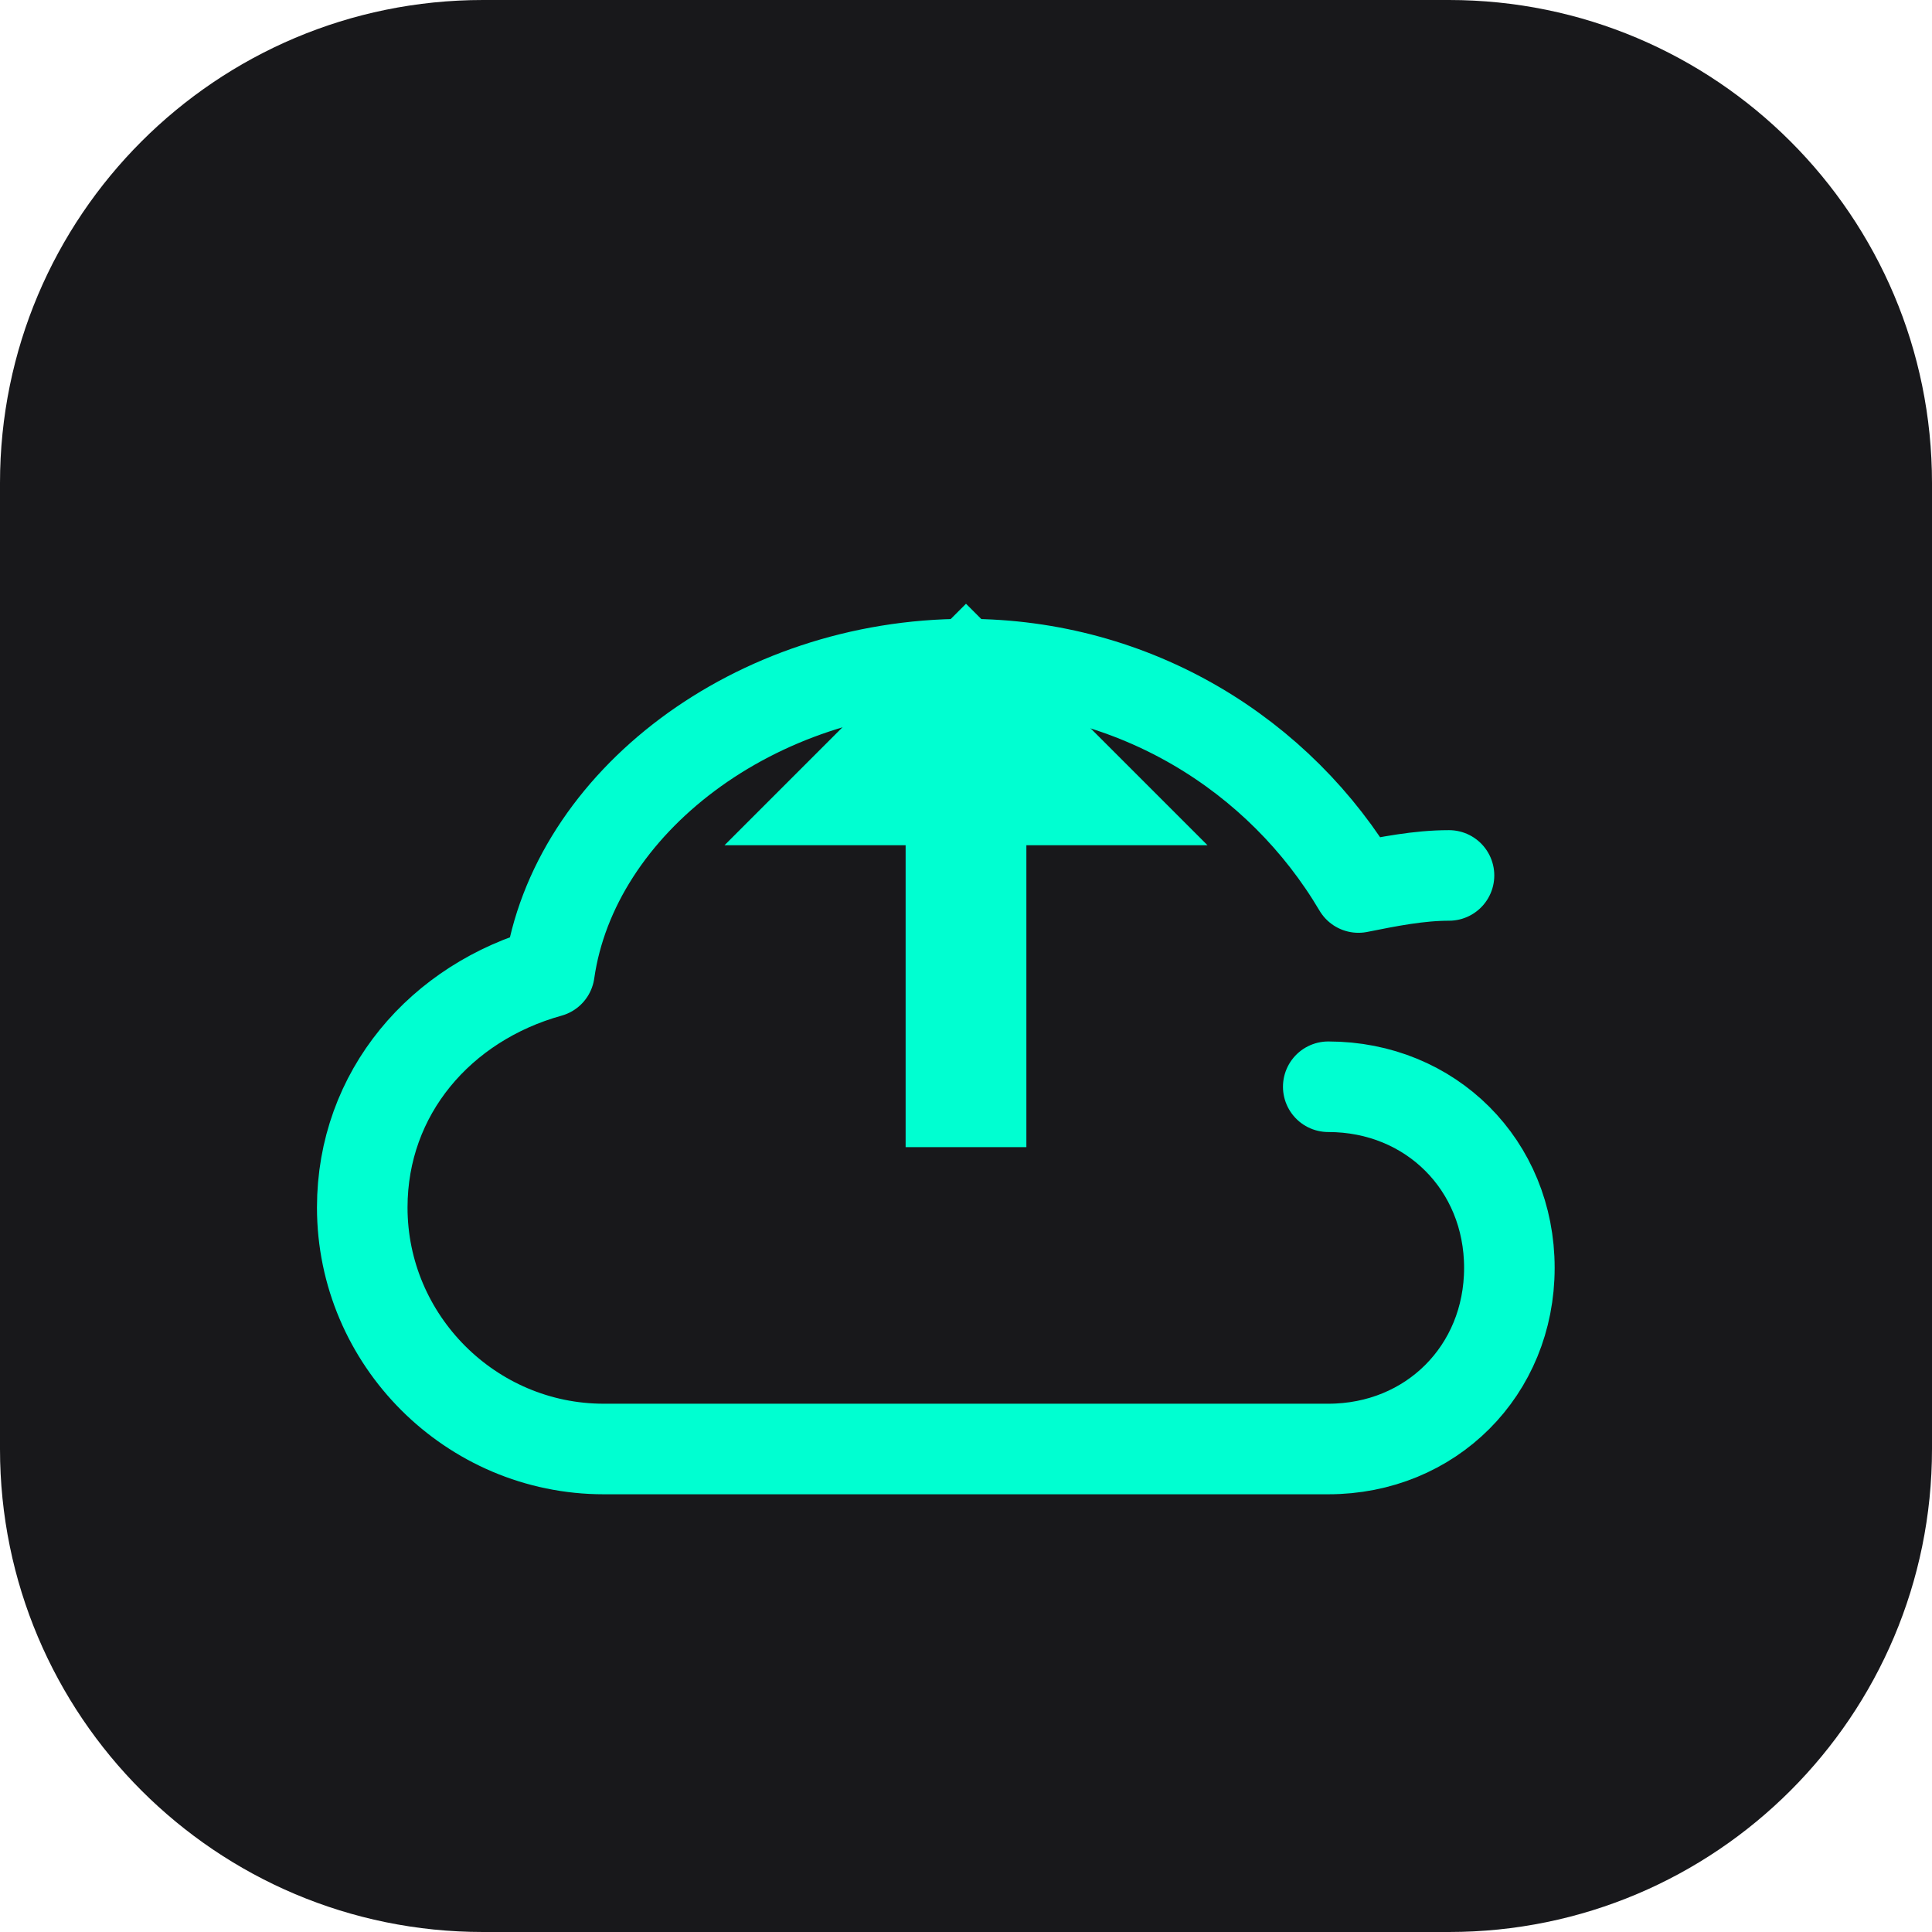
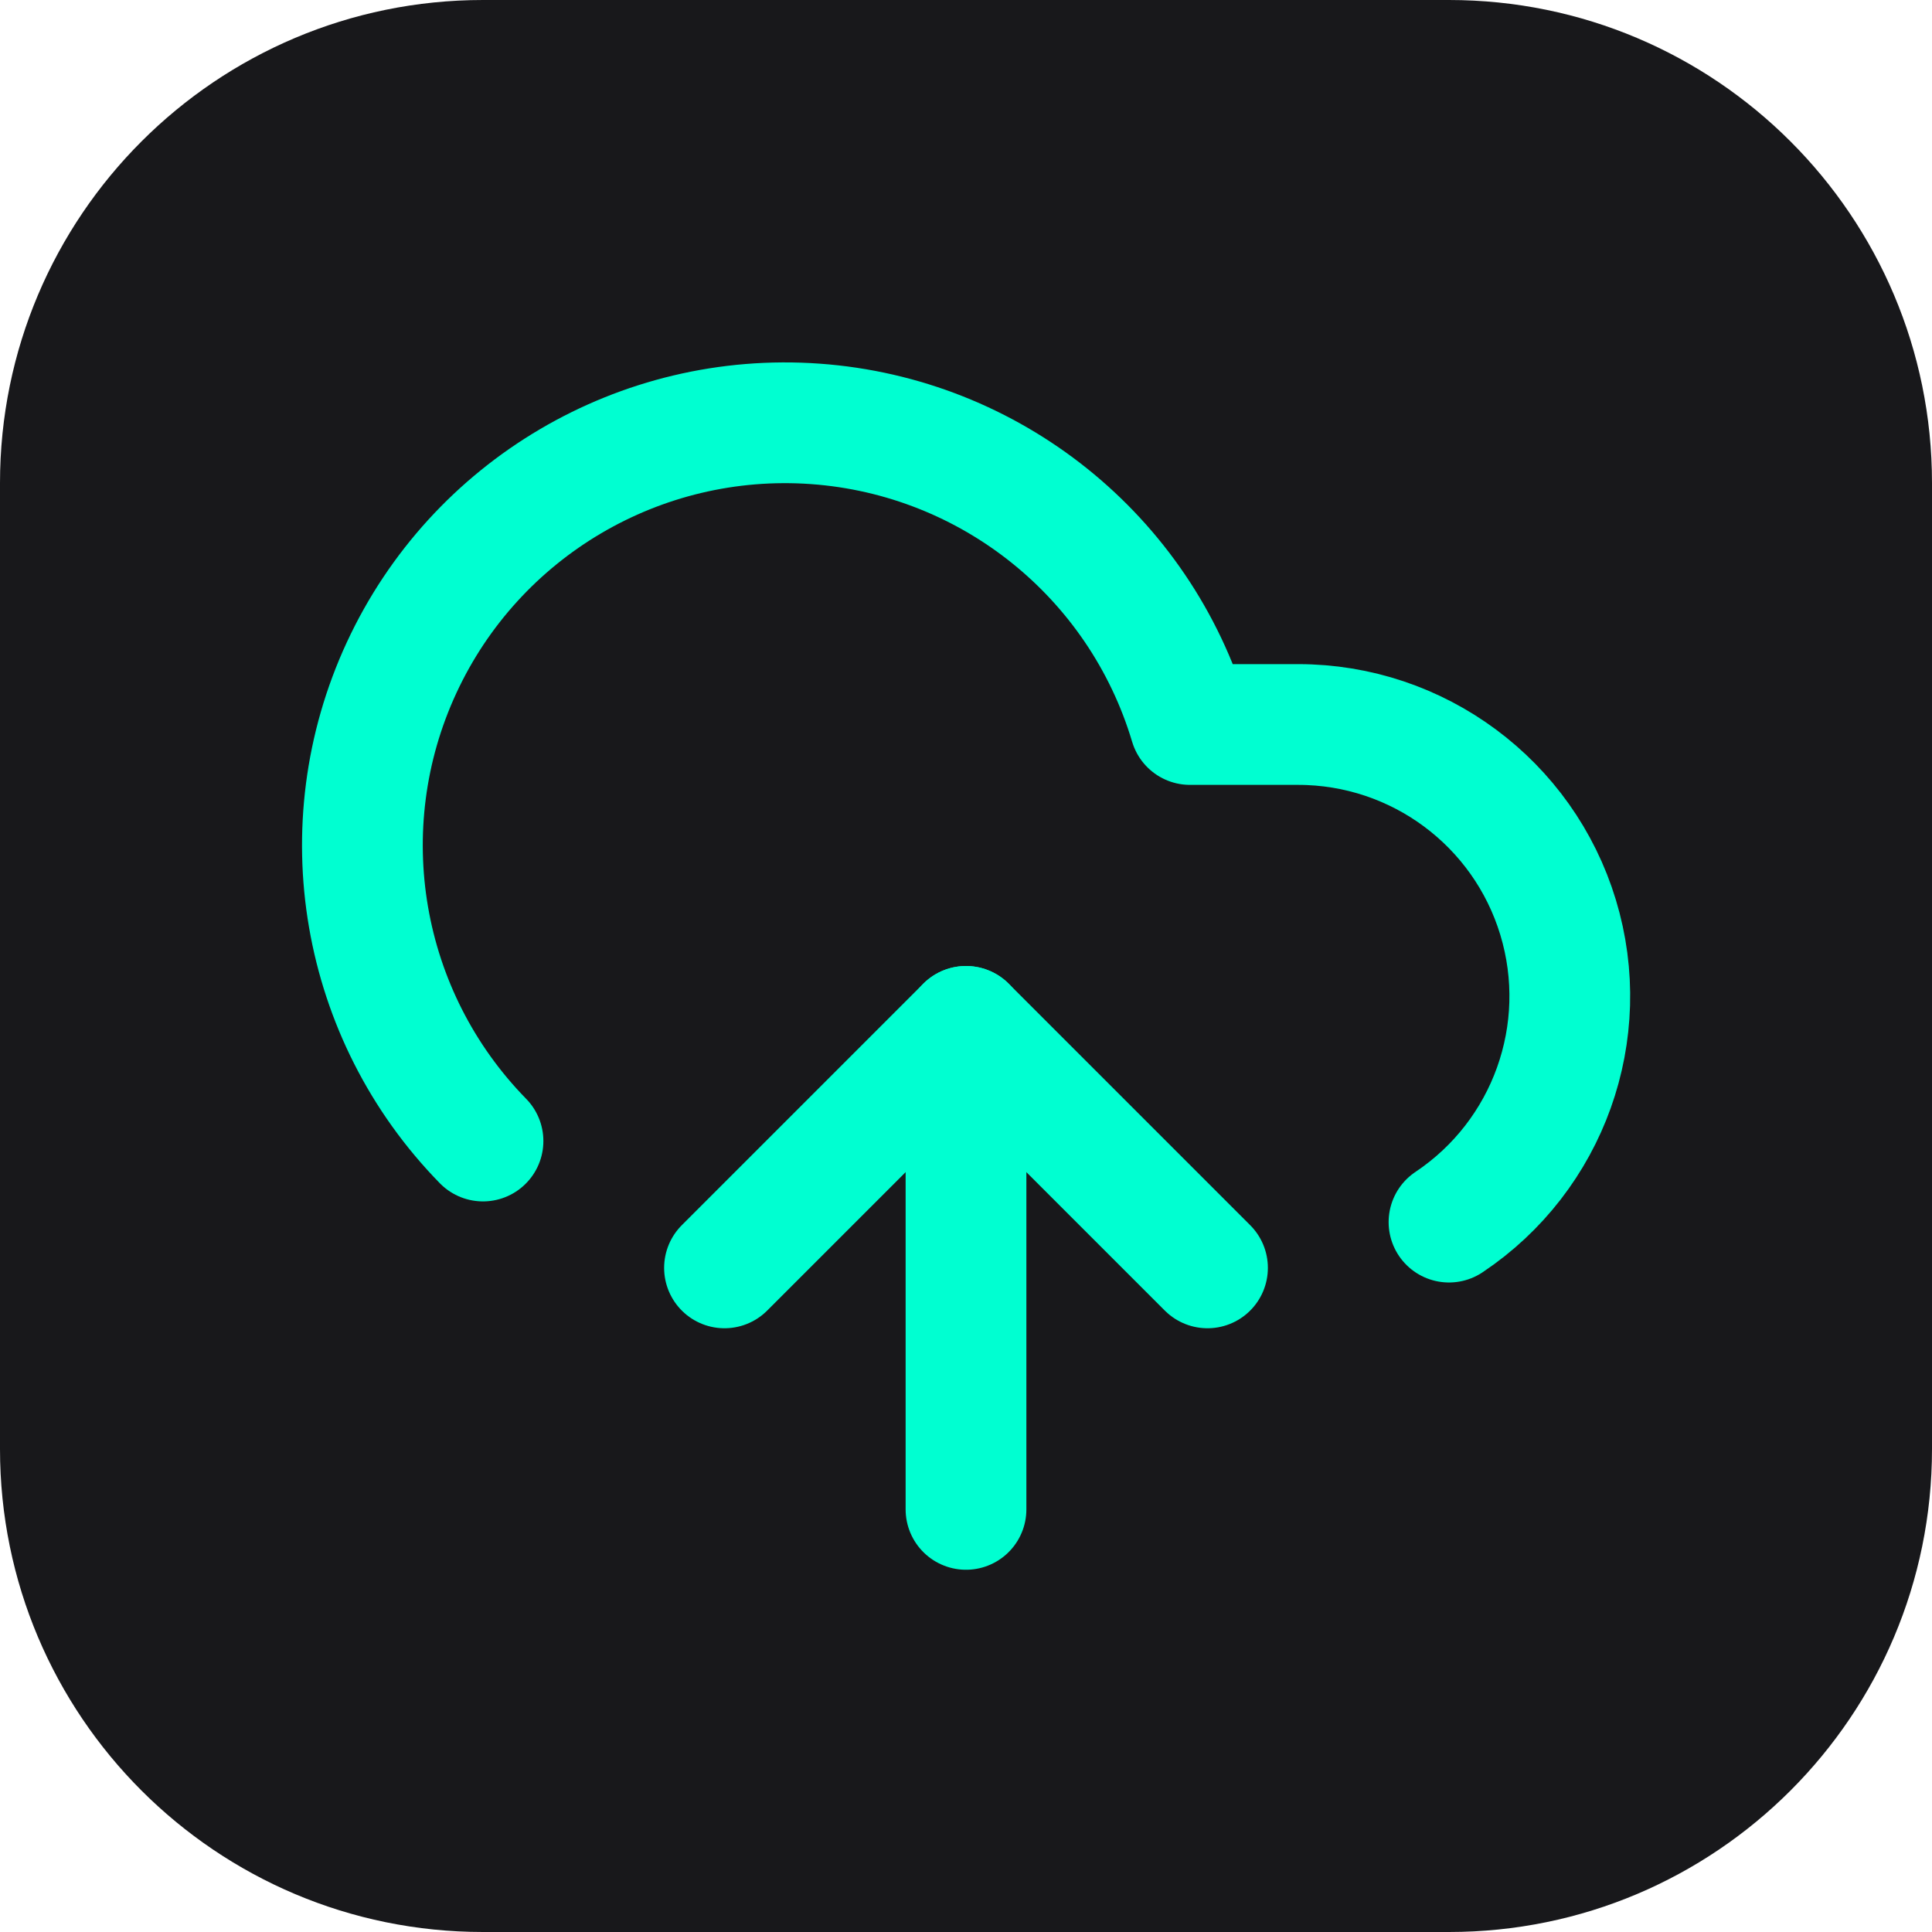
<svg xmlns="http://www.w3.org/2000/svg" width="32" height="32" viewBox="0 0 32 32">
  <rect width="32" height="32" rx="8" fill="#18181B" />
-   <path d="M16 10l4 4h-3v5h-2v-5H12l4-4z" fill="#00FFD1" />
-   <path d="M22 18c1.7 0 3 1.3 3 3s-1.3 3-3 3H10c-2.2 0-4-1.8-4-4 0-1.9 1.3-3.4 3.1-3.9C9.5 13.3 12.5 11 16 11c2.8 0 5.2 1.5 6.5 3.7.5-.1 1-.2 1.5-.2" stroke="#00FFD1" stroke-width="1.5" fill="none" stroke-linecap="round" stroke-linejoin="round" />
+   <g transform="translate(4 4) scale(1)" stroke="#00FFD1" stroke-width="2" stroke-linecap="round" stroke-linejoin="round" fill="none">
+     <path d="M12 13v8" />
+     <path d="M4 14.899A7 7 0 1 1 15.71 8h1.79a4.5 4.5 0 0 1 2.5 8.242" />
+     <path d="m8 17 4-4 4 4" />
+   </g>
</svg>
